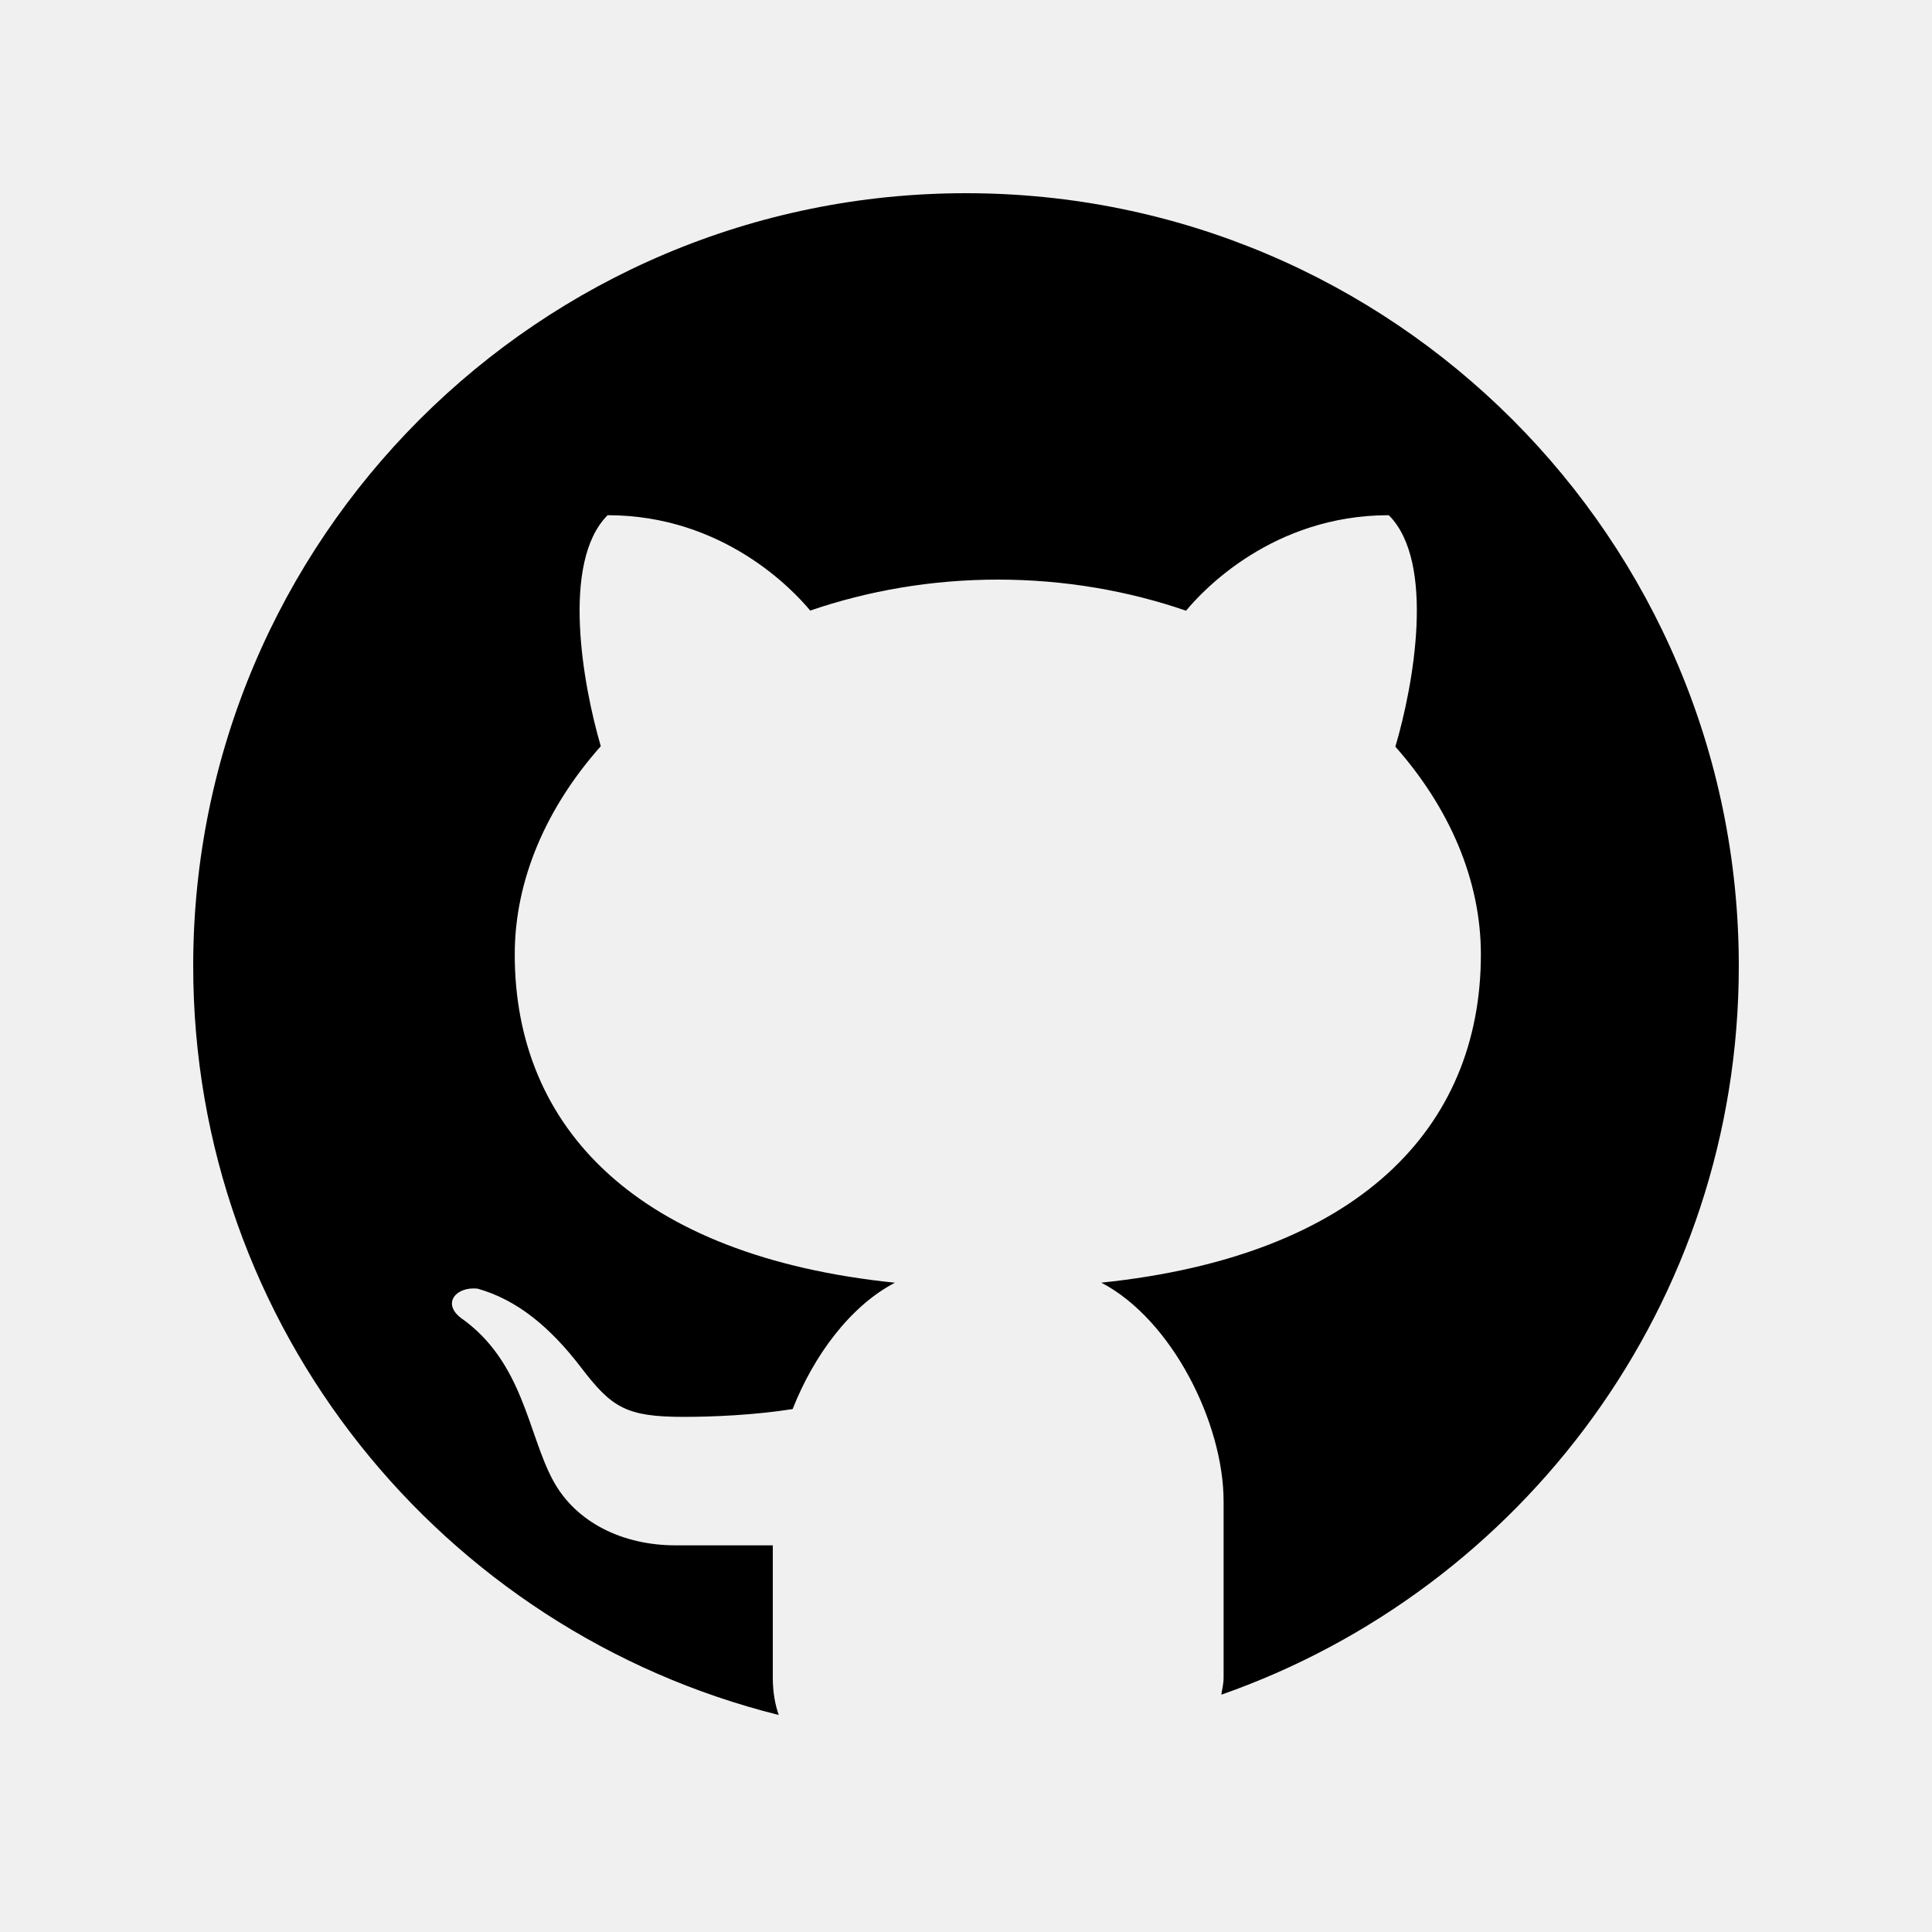
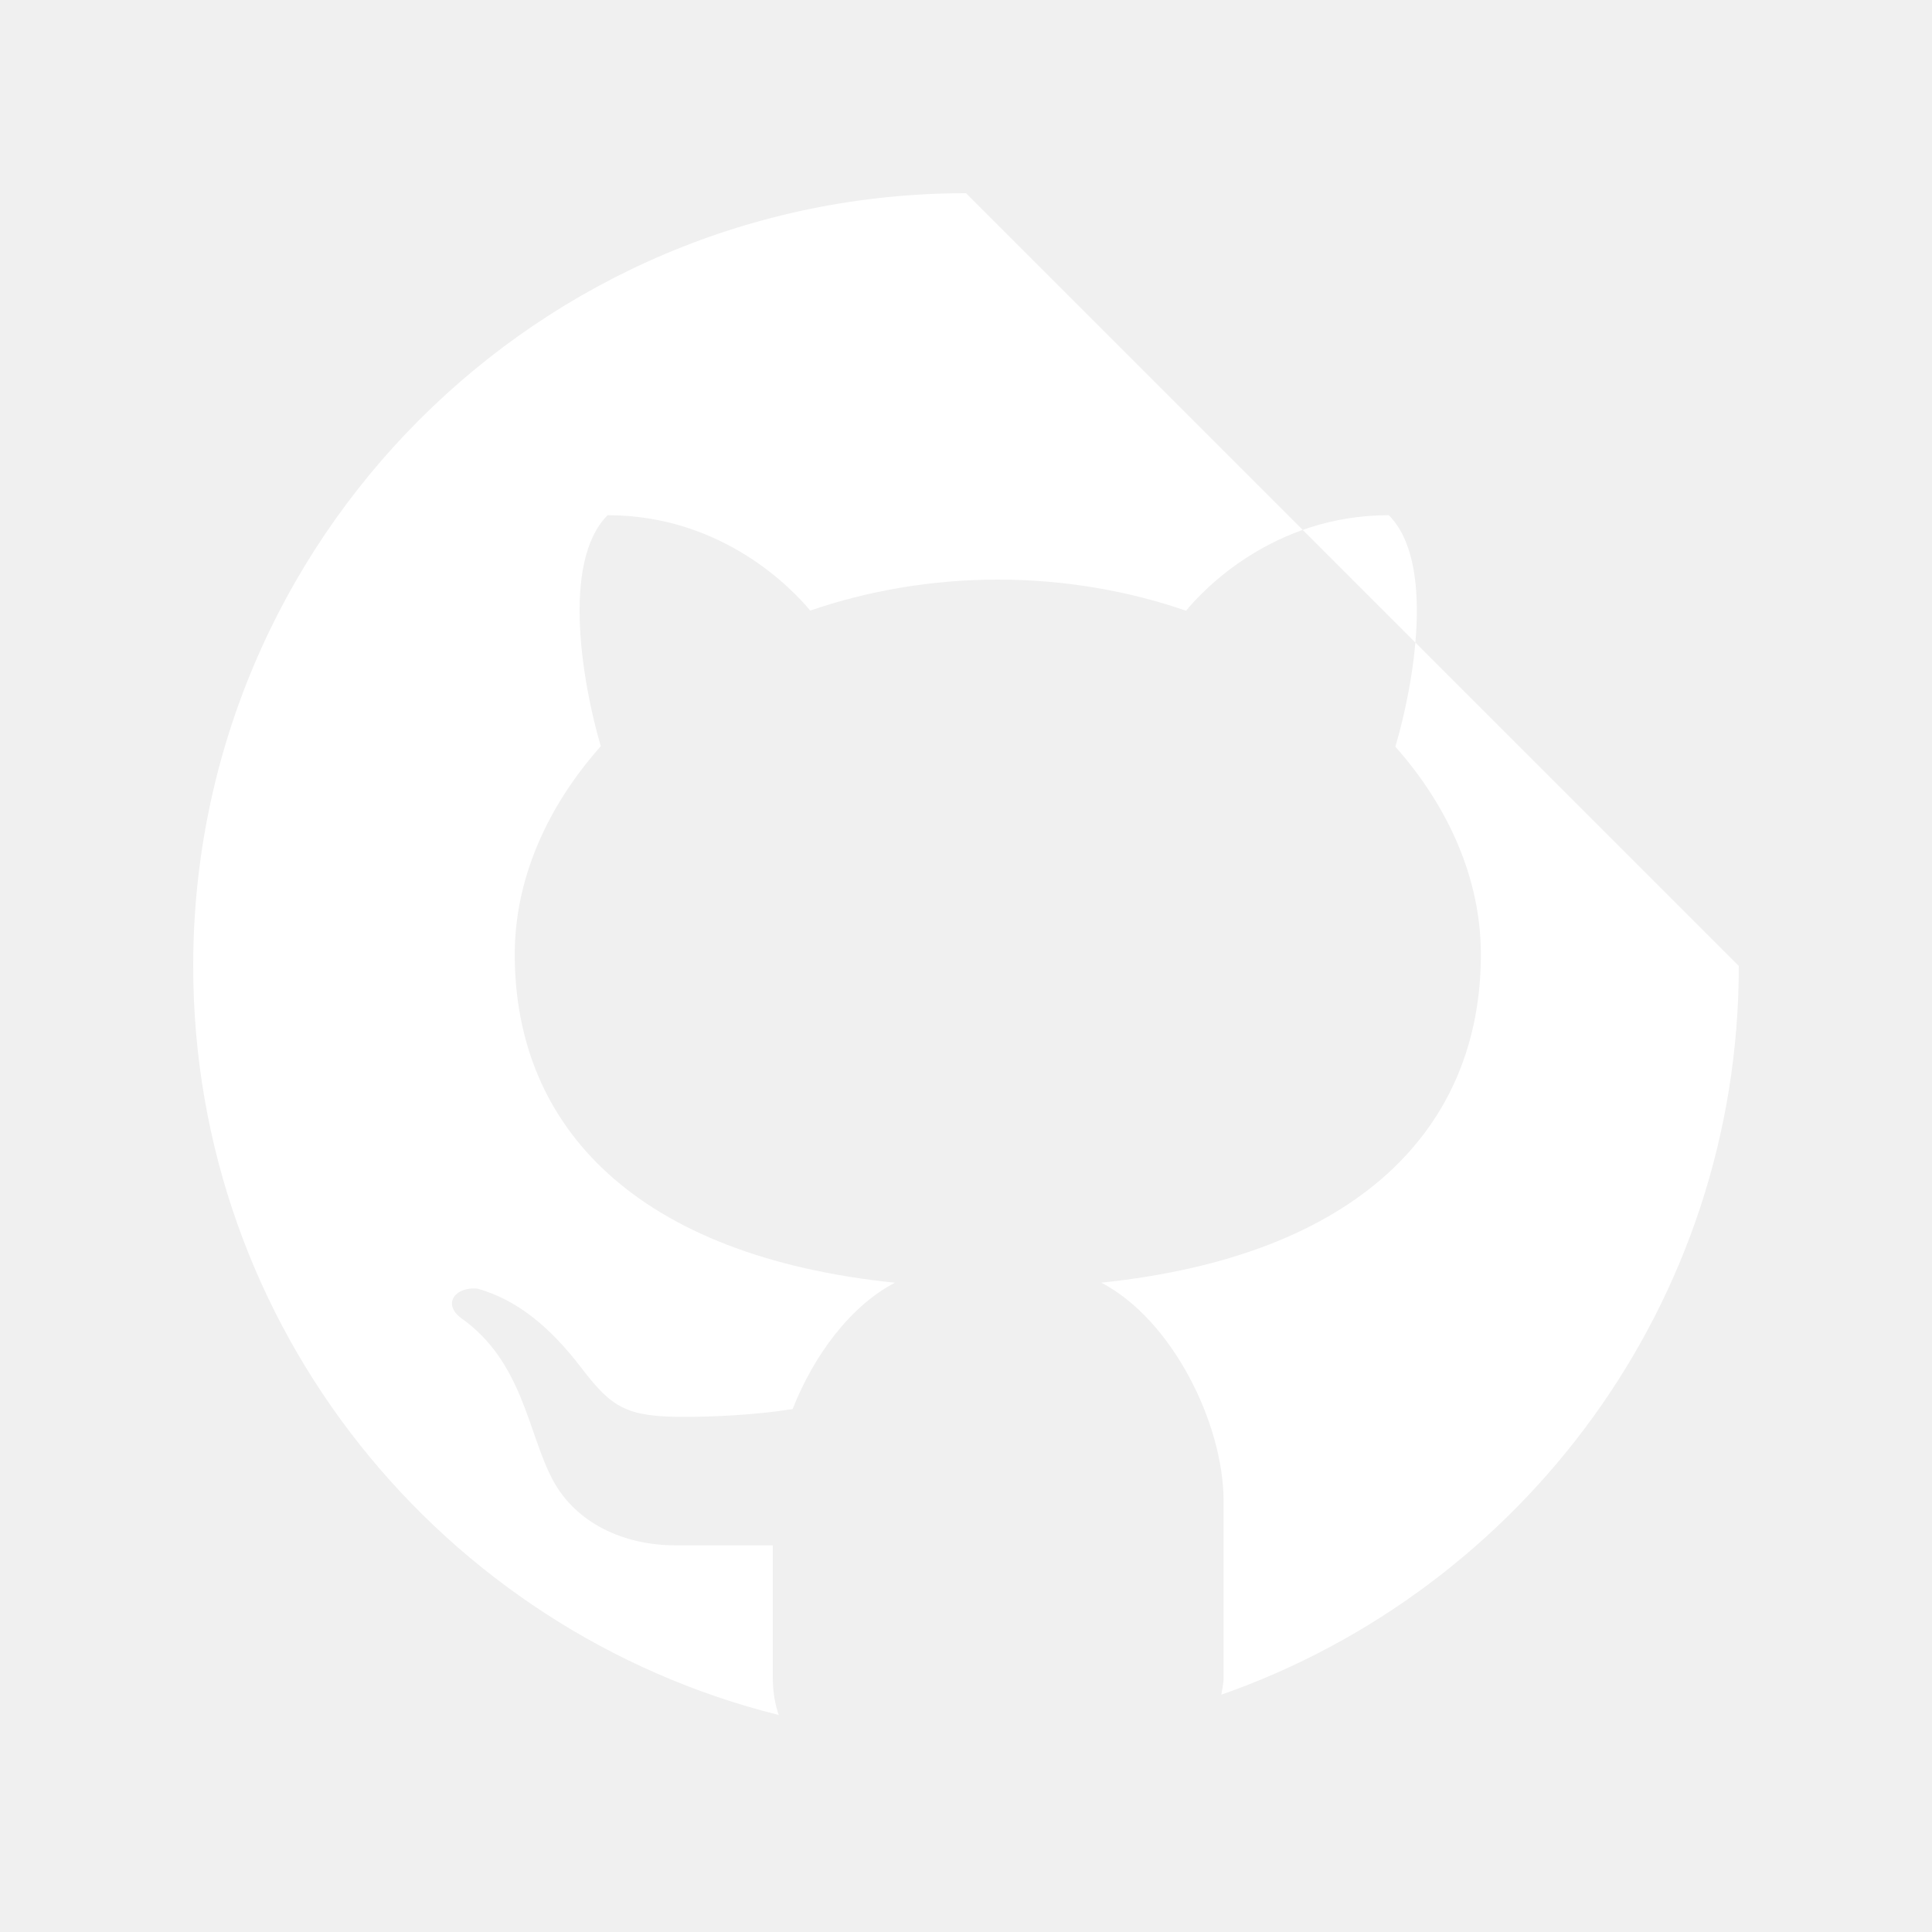
<svg xmlns="http://www.w3.org/2000/svg" viewBox="0 0 30 30" width="50px" height="50px">
-   <path d="M15,3C8.373,3,3,8.373,3,15c0,5.623,3.872,10.328,9.092,11.63C12.036,26.468,12,26.28,12,26.047v-2.051 c-0.487,0-1.303,0-1.508,0c-0.821,0-1.551-0.353-1.905-1.009c-0.393-0.729-0.461-1.844-1.435-2.526 c-0.289-0.227-0.069-0.486,0.264-0.451c0.615,0.174,1.125,0.596,1.605,1.222c0.478,0.627,0.703,0.769,1.596,0.769 c0.433,0,1.081-0.025,1.691-0.121c0.328-0.833,0.895-1.6,1.588-1.962c-3.996-0.411-5.903-2.399-5.903-5.098 c0-1.162,0.495-2.286,1.336-3.233C9.053,10.647,8.706,8.73,9.435,8c1.798,0,2.885,1.166,3.146,1.481C13.477,9.174,14.461,9,15.495,9 c1.036,0,2.024,0.174,2.922,0.483C18.675,9.17,19.763,8,21.565,8c0.732,0.731,0.381,2.656,0.102,3.594 c0.836,0.945,1.328,2.066,1.328,3.226c0,2.697-1.904,4.684-5.894,5.097C18.199,20.49,19,22.1,19,23.313v2.734 c0,0.104-0.023,0.179-0.035,0.268C23.641,24.676,27,20.236,27,15C27,8.373,21.627,3,15,3z" />
+   <path d="M15,3C8.373,3,3,8.373,3,15c0,5.623,3.872,10.328,9.092,11.63C12.036,26.468,12,26.28,12,26.047v-2.051 c-0.487,0-1.303,0-1.508,0c-0.821,0-1.551-0.353-1.905-1.009c-0.393-0.729-0.461-1.844-1.435-2.526 c-0.289-0.227-0.069-0.486,0.264-0.451c0.615,0.174,1.125,0.596,1.605,1.222c0.478,0.627,0.703,0.769,1.596,0.769 c0.433,0,1.081-0.025,1.691-0.121c0.328-0.833,0.895-1.6,1.588-1.962c-3.996-0.411-5.903-2.399-5.903-5.098 c0-1.162,0.495-2.286,1.336-3.233C9.053,10.647,8.706,8.73,9.435,8c1.798,0,2.885,1.166,3.146,1.481C13.477,9.174,14.461,9,15.495,9 c1.036,0,2.024,0.174,2.922,0.483C18.675,9.17,19.763,8,21.565,8c0.732,0.731,0.381,2.656,0.102,3.594 c0.836,0.945,1.328,2.066,1.328,3.226c0,2.697-1.904,4.684-5.894,5.097C18.199,20.49,19,22.1,19,23.313v2.734 c0,0.104-0.023,0.179-0.035,0.268C23.641,24.676,27,20.236,27,15,C27,8.373,21.627,3,15,3z" fill="#fff" />
</svg>
